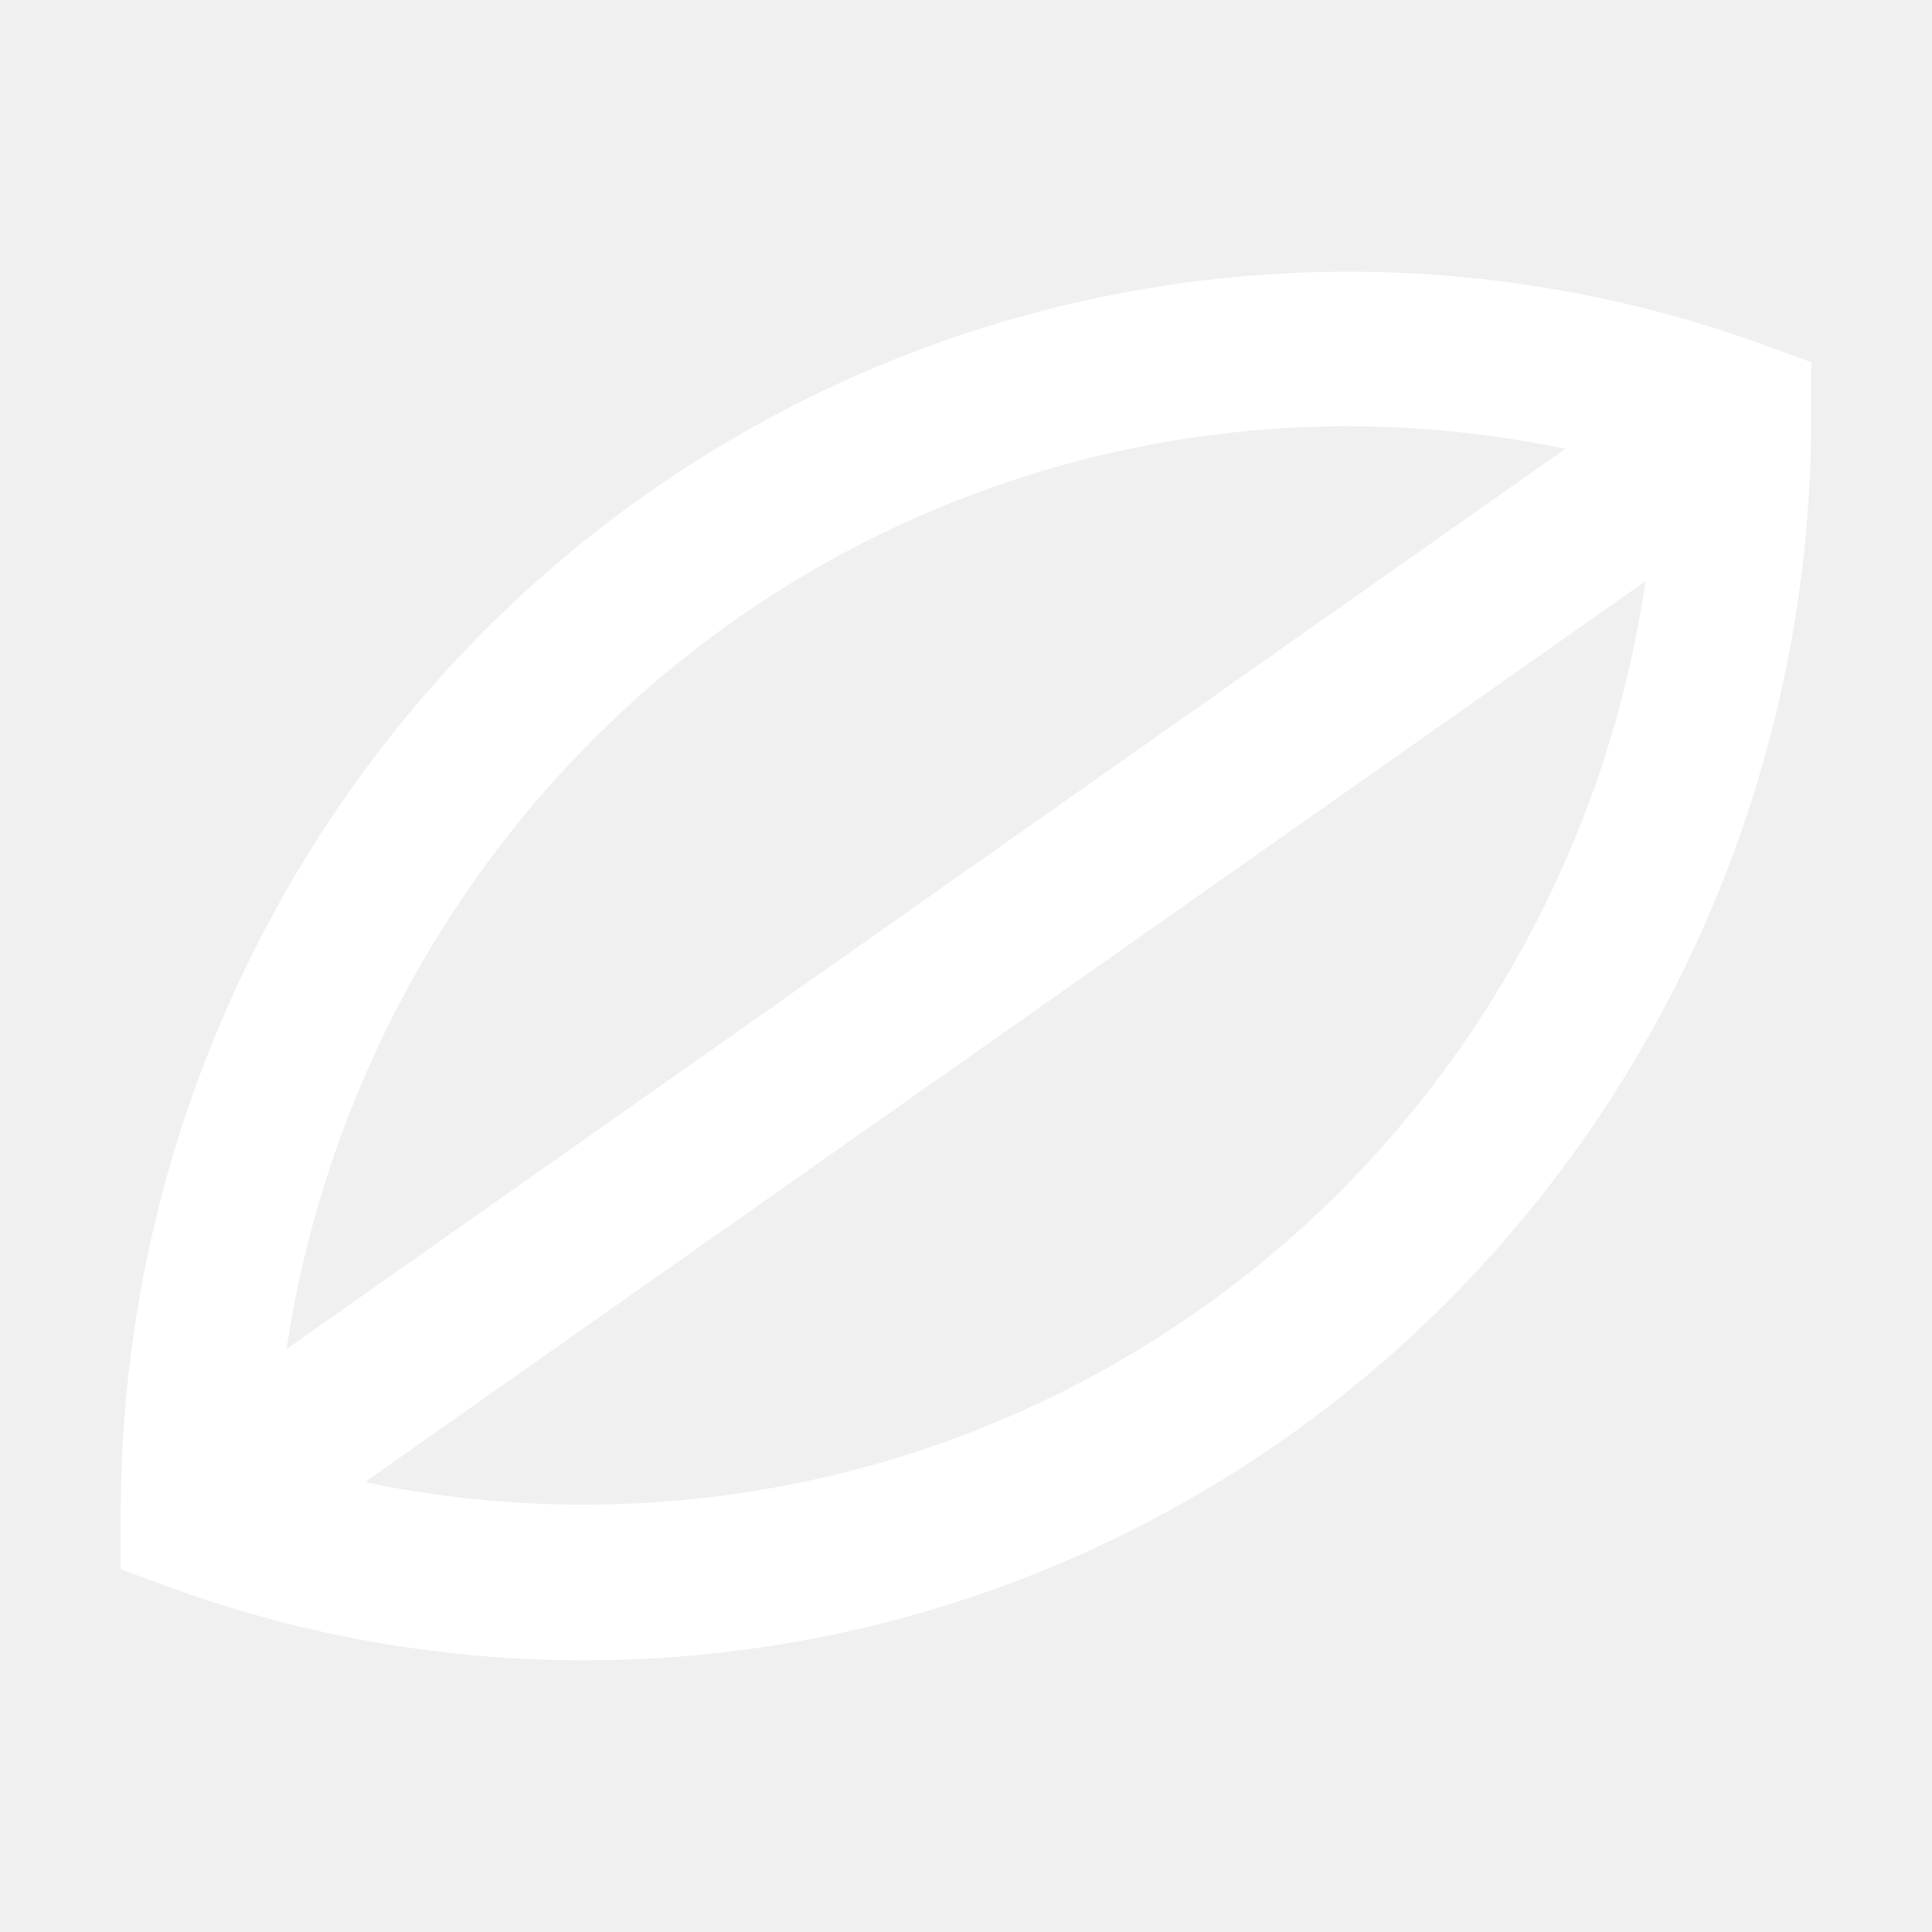
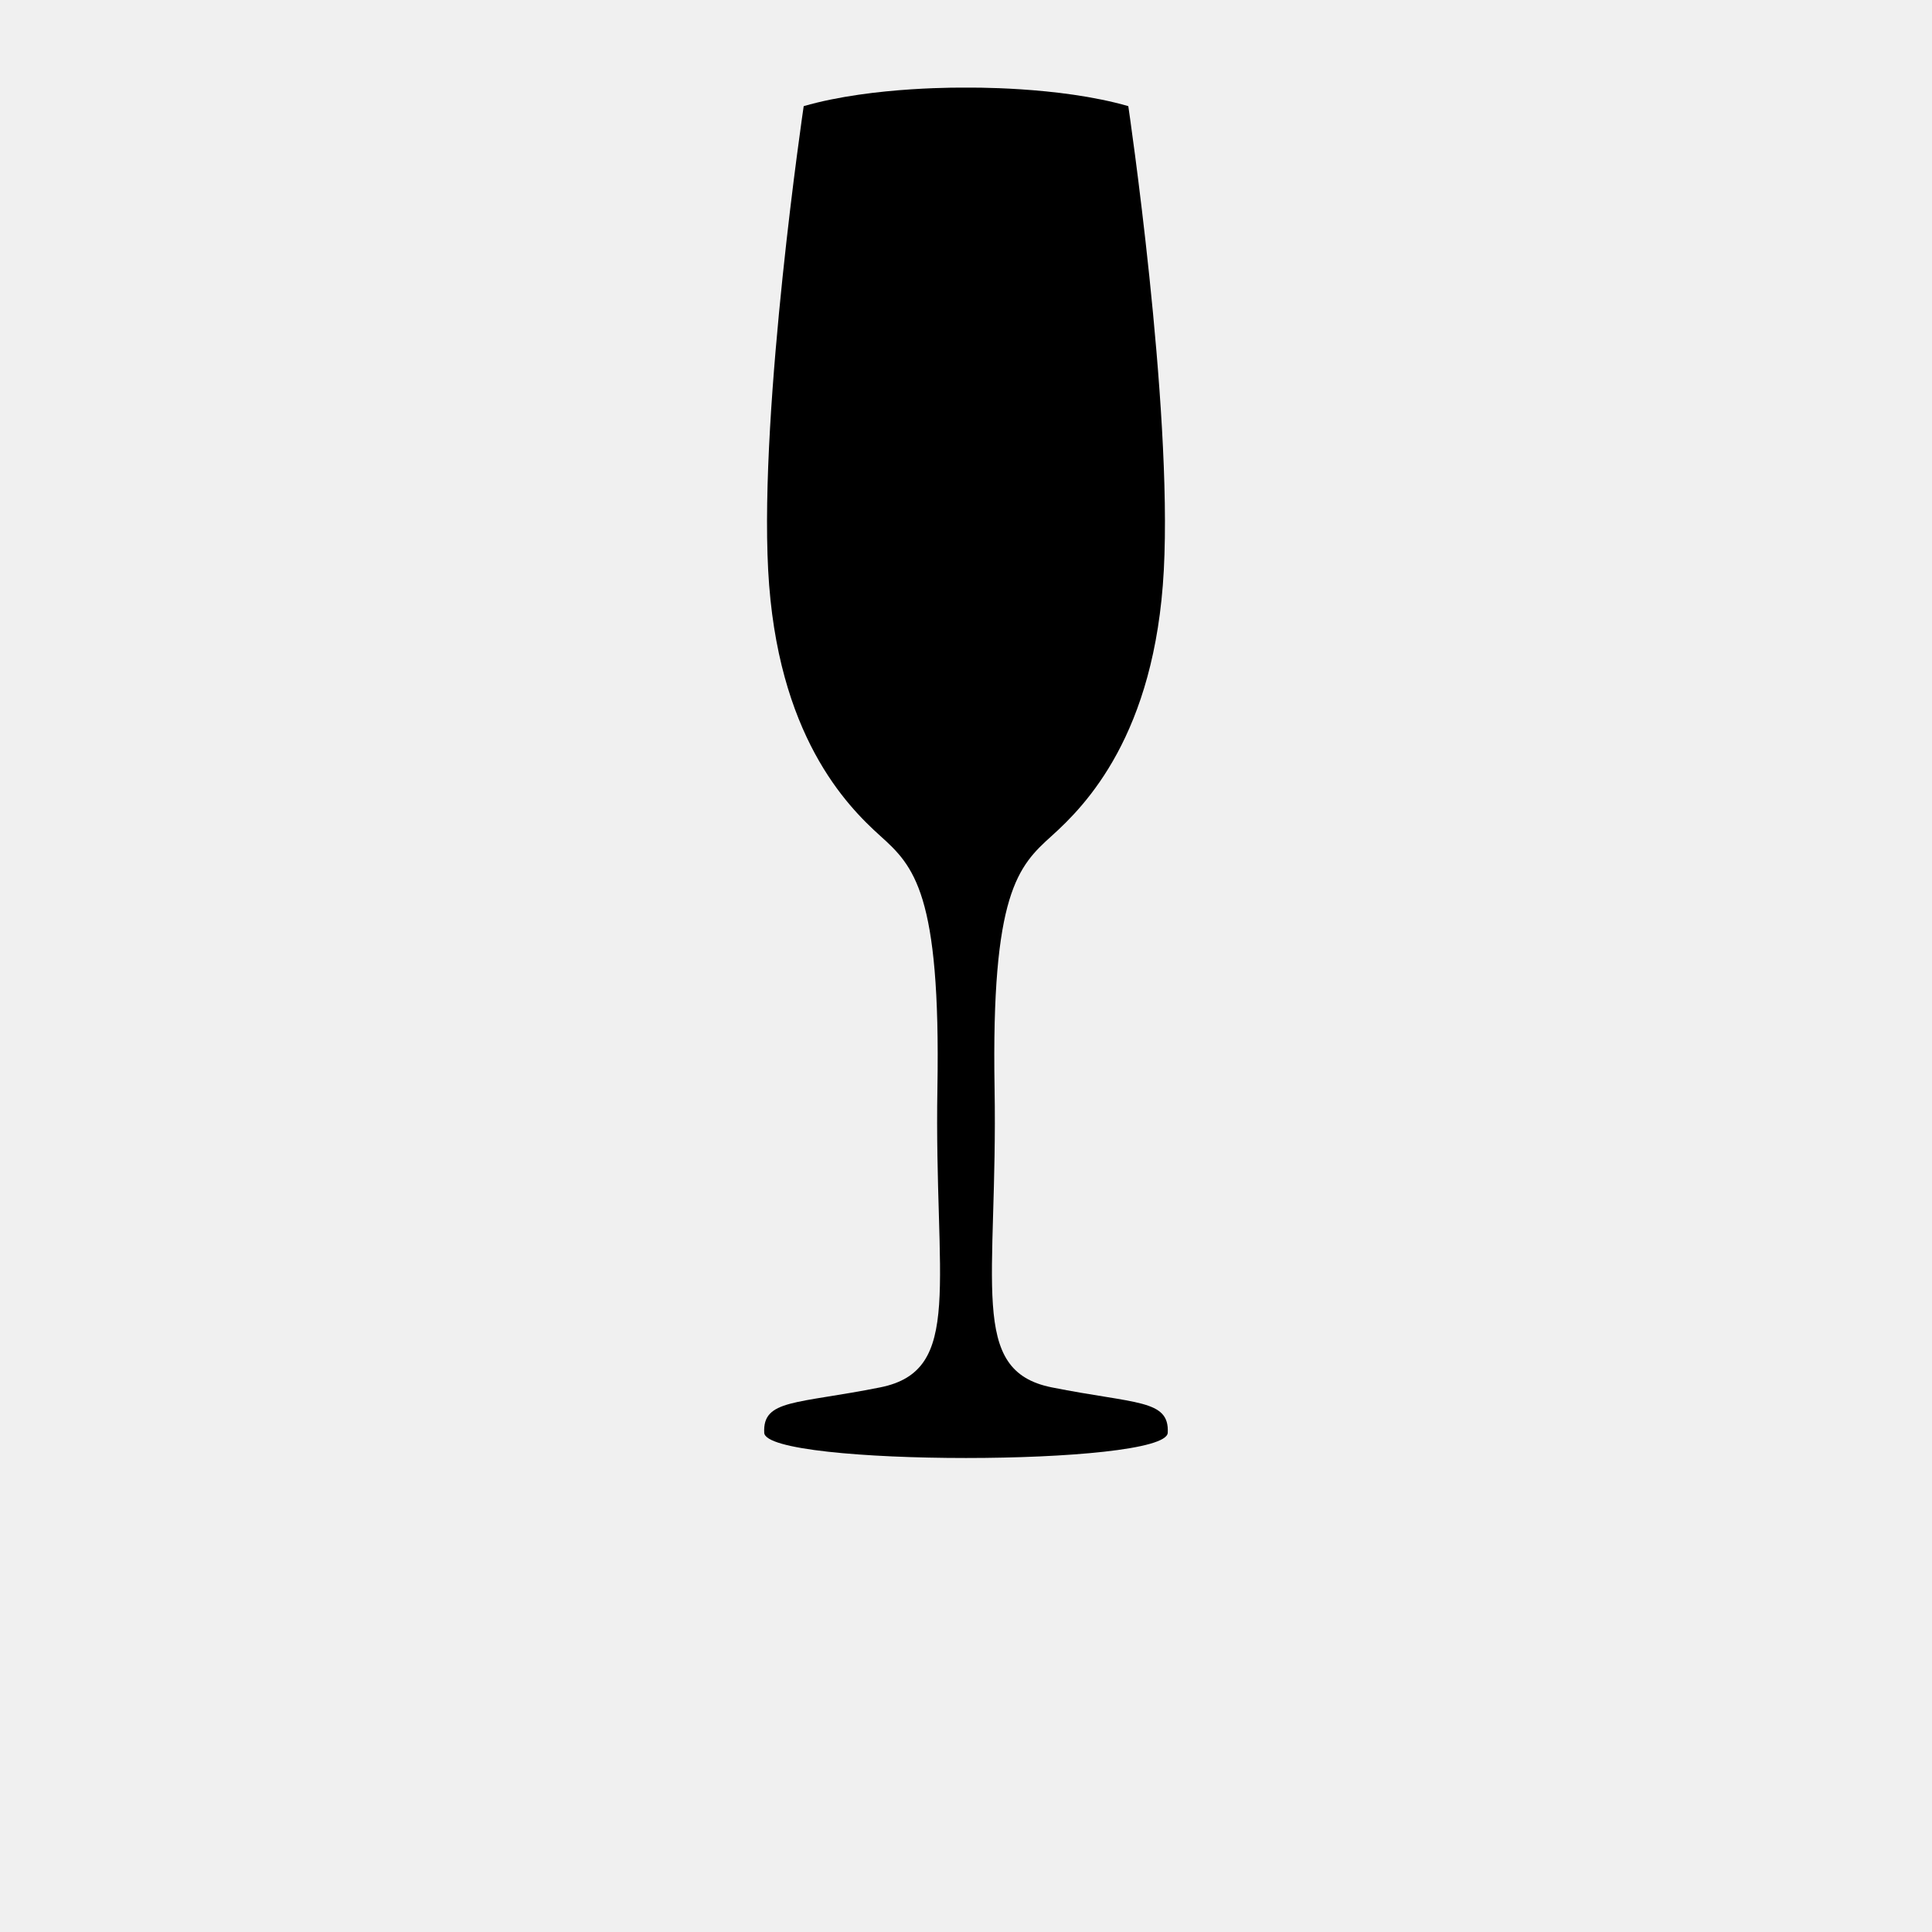
- <svg xmlns="http://www.w3.org/2000/svg" width="64" height="64" viewBox="0 0 64 64" fill="none">
-   <path d="M58.318 11.383C45.853 6.895 31.99 8.821 21.187 16.528C10.405 24.235 3.98 36.82 4 50.204V51.987L5.682 52.602C10.141 54.221 14.742 55 19.363 55C27.653 55 35.861 52.438 42.813 47.478C53.595 39.771 60.02 27.166 60 13.781V11.998L58.318 11.383ZM24.106 20.709C32.193 14.929 42.266 12.859 51.852 14.868L9.493 44.69C10.932 35.098 16.181 26.387 24.106 20.709ZM50.555 31.183C47.981 35.938 44.373 40.099 39.894 43.276C31.808 49.035 21.714 51.106 12.087 49.097L54.507 19.254C53.899 23.476 52.541 27.494 50.555 31.183Z" fill="white" />
+ <svg xmlns="http://www.w3.org/2000/svg" width="24" height="24" viewBox="0 0 70.87 88.588" fill="currentColor">
+   <path d="M42.877,4.867c-3.202-0.925-7.442-0.848-7.442-0.848s-4.24-0.077-7.442,0.848c0,0-2.03,13.723-1.629,21.279 s3.597,10.794,5.139,12.181c1.542,1.388,2.776,2.621,2.621,11.565c-0.154,8.943,1.234,12.952-2.621,13.723 c-3.855,0.771-5.397,0.54-5.32,2.082c0.077,1.542,18.426,1.542,18.503,0c0.077-1.542-1.465-1.311-5.32-2.082 c-3.855-0.771-2.467-4.78-2.621-13.723c-0.154-8.943,1.079-10.177,2.621-11.565c1.542-1.388,4.738-4.626,5.139-12.181 C44.906,18.59,42.877,4.867,42.877,4.867z" />
</svg>
